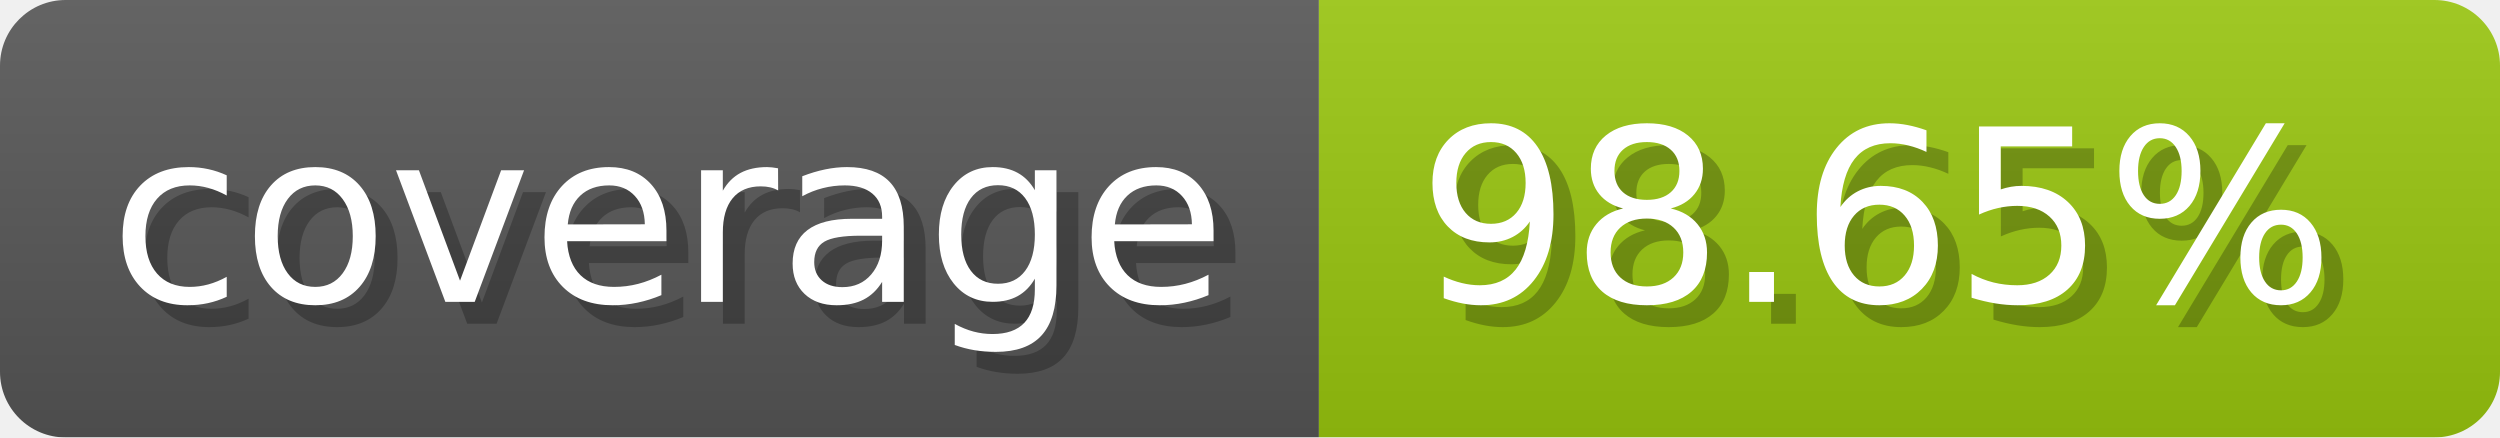
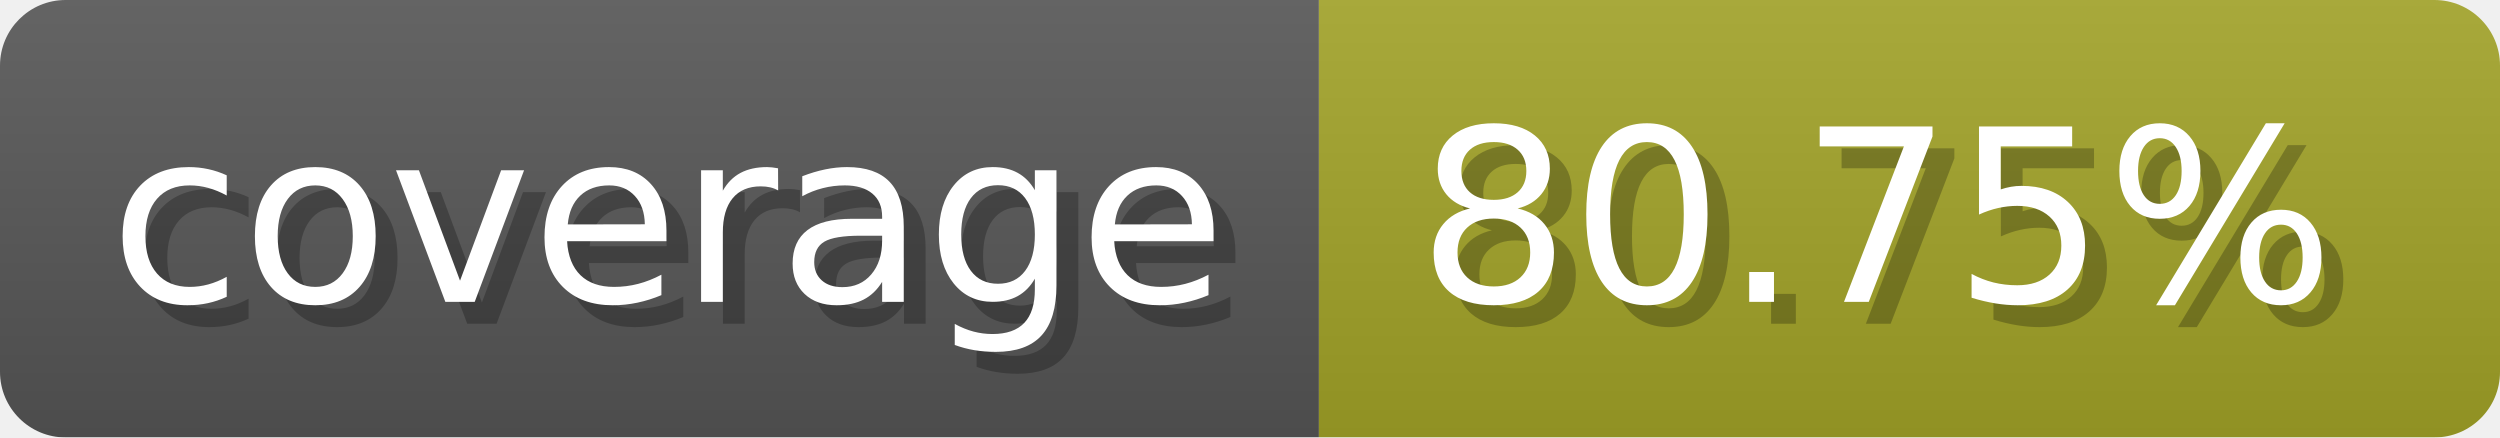
- <svg xmlns="http://www.w3.org/2000/svg" width="114.3" height="20" viewBox="0 0 1143 200" role="img" aria-label="coverage: 98.65%">
-   <linearGradient id="rpfOc" x2="0" y2="100%">
+ <svg xmlns="http://www.w3.org/2000/svg" width="114.3" height="20" viewBox="0 0 1143 200" role="img" aria-label="coverage: 80.75%">
+   <linearGradient id="FOtYc" x2="0" y2="100%">
    <stop offset="0" stop-opacity=".1" stop-color="#EEE" />
    <stop offset="1" stop-opacity=".1" />
  </linearGradient>
-   <mask id="oiCik">
+   <mask id="wdYHx">
    <rect width="1143" height="200" rx="30" fill="#FFF" />
  </mask>
-   <g mask="url(#oiCik)">
+   <g mask="url(#wdYHx)">
    <rect width="603" height="200" fill="#555" />
-     <rect width="540" height="200" fill="#97c40f" x="603" />
-     <rect width="1143" height="200" fill="url(#rpfOc)" />
+     <rect width="540" height="200" fill="#a0a127" x="603" />
+     <rect width="1143" height="200" fill="url(#FOtYc)" />
  </g>
  <g aria-hidden="true" fill="#fff" text-anchor="start" font-family="Verdana,DejaVu Sans,sans-serif" font-size="110">
    <text x="60" y="148" textLength="503" fill="#000" opacity="0.25">coverage</text>
    <text x="50" y="138" textLength="503">coverage</text>
-     <text x="658" y="148" textLength="440" fill="#000" opacity="0.25">98.65%</text>
-     <text x="648" y="138" textLength="440">98.65%</text>
+     <text x="658" y="148" textLength="440" fill="#000" opacity="0.25">80.75%</text>
+     <text x="648" y="138" textLength="440">80.75%</text>
  </g>
</svg>
